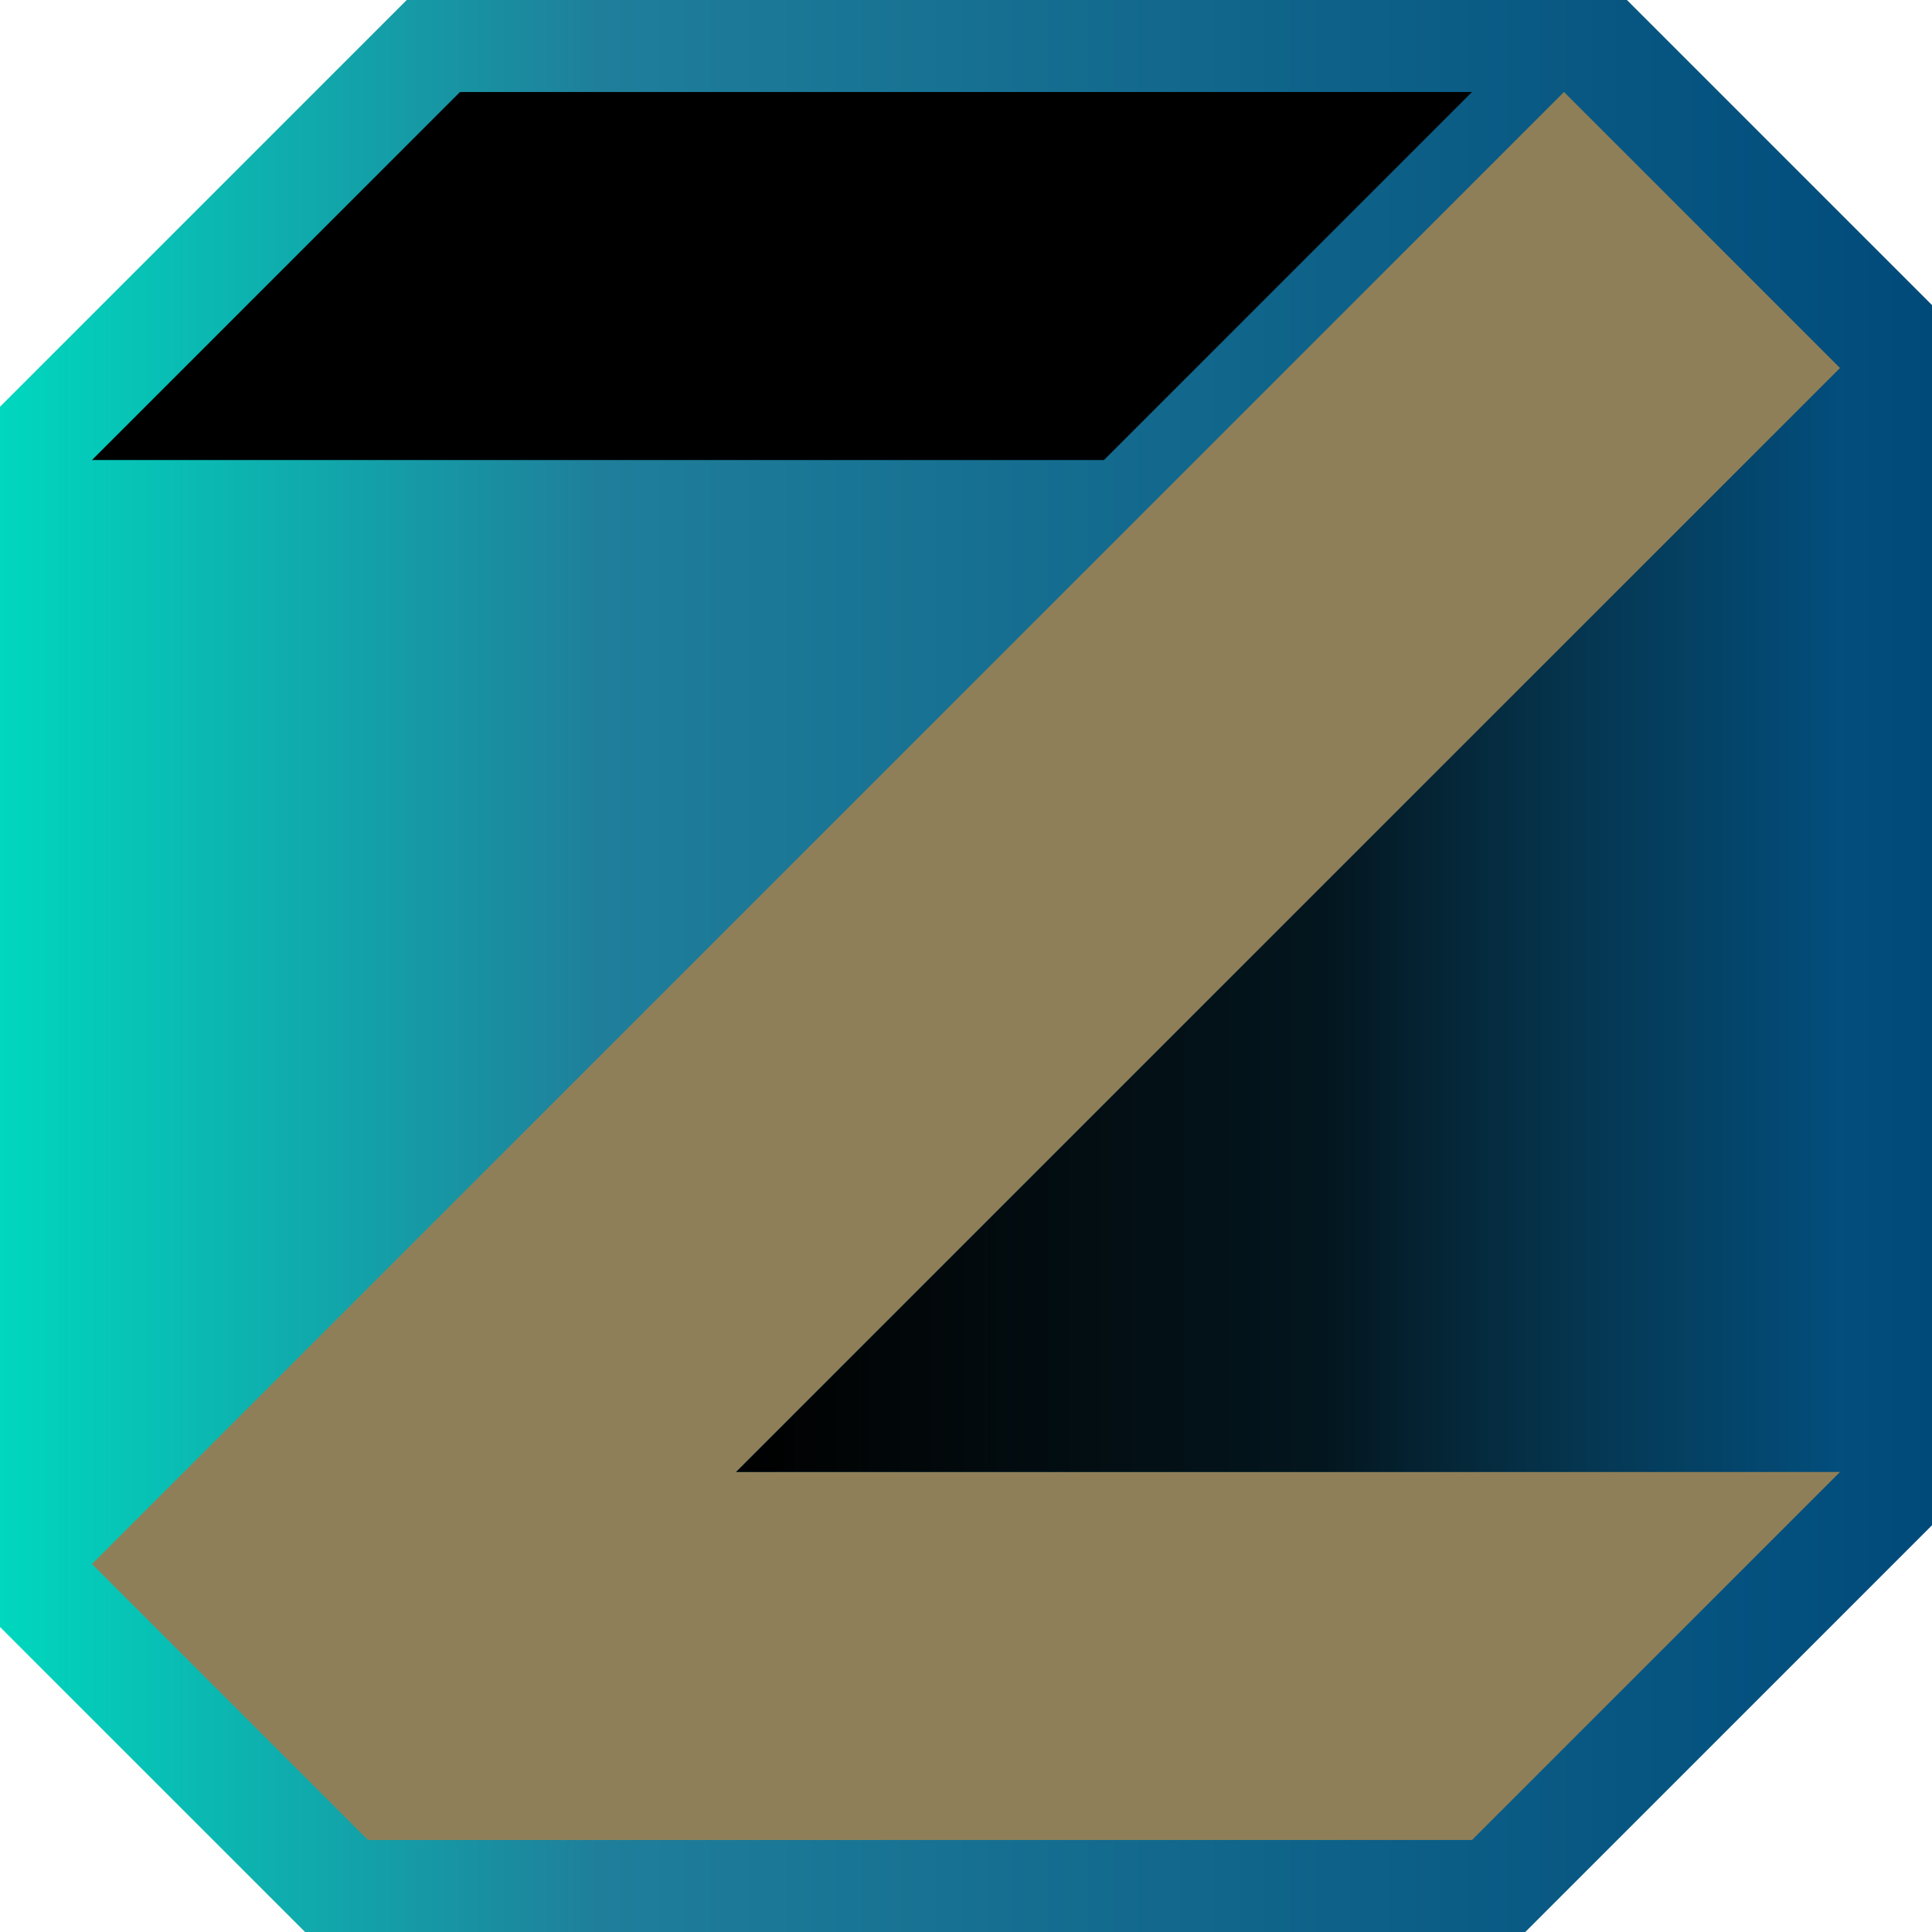
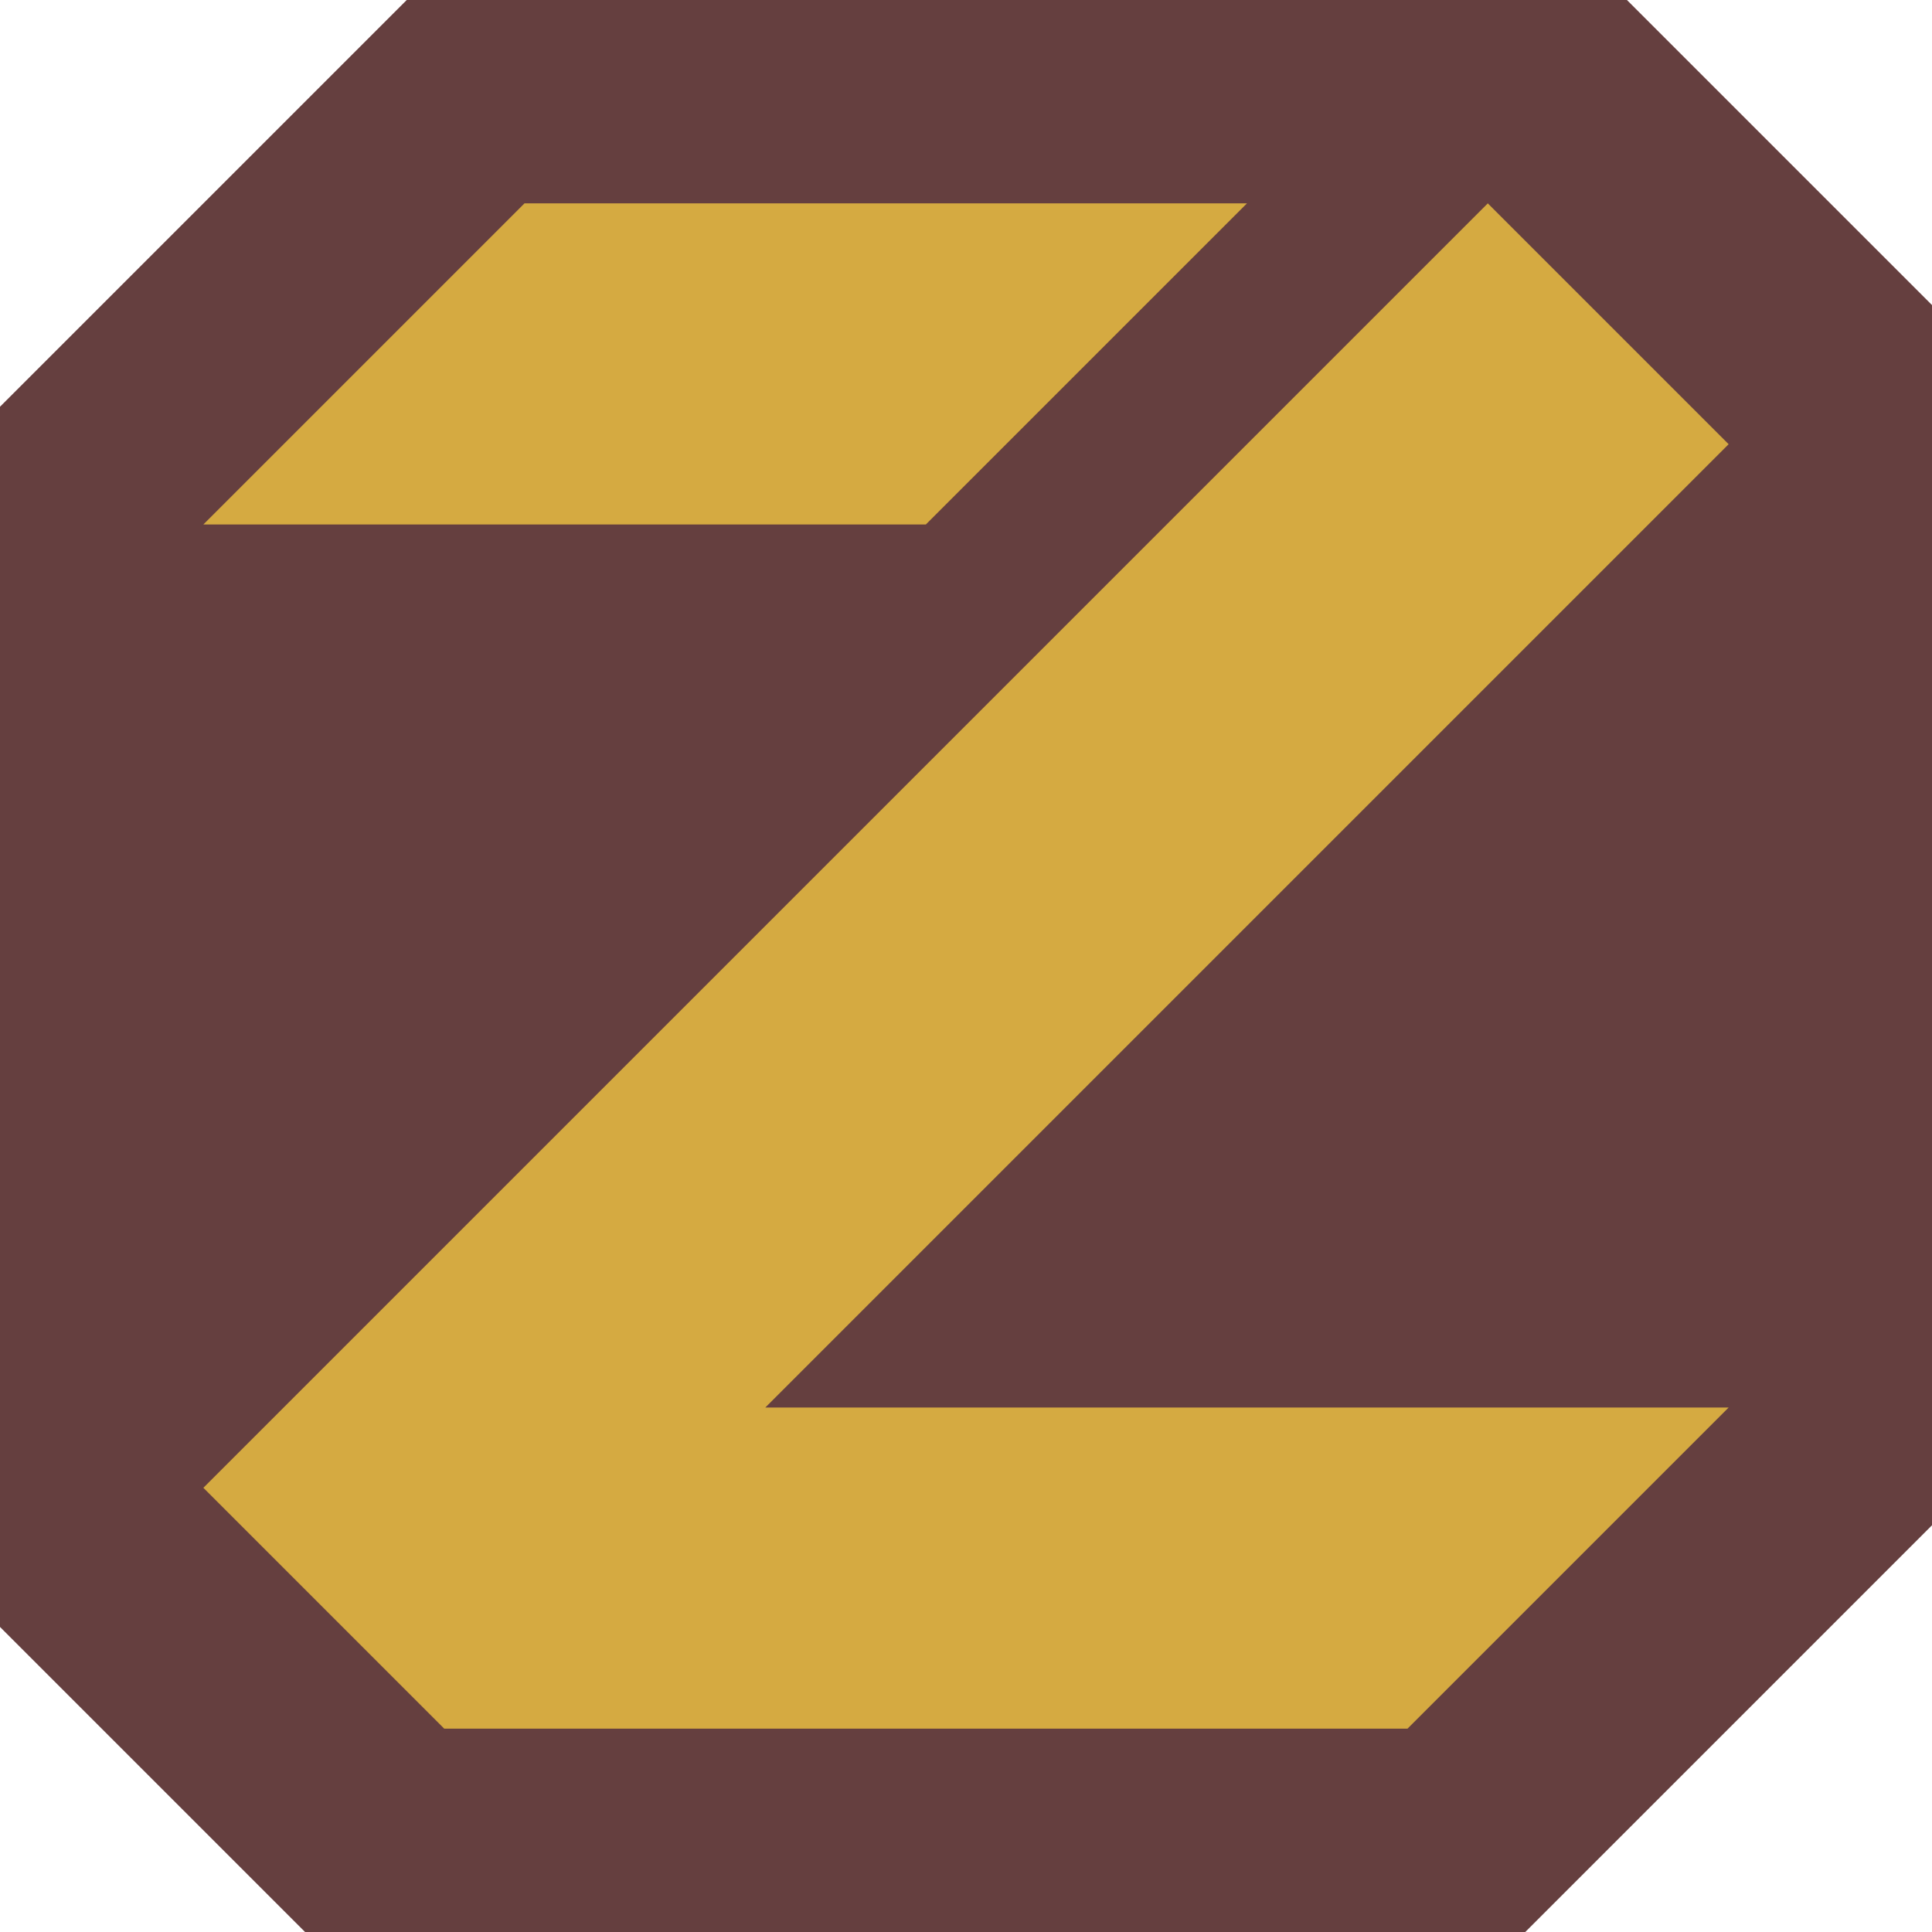
- <svg xmlns="http://www.w3.org/2000/svg" xmlns:xlink="http://www.w3.org/1999/xlink" width="26.25mm" height="26.25mm" viewBox="0 0 26.25 26.25" version="1.1" id="svg1">
-   <defs id="defs1">
-     <linearGradient id="linearGradient9">
-       <stop style="stop-color:#000000;stop-opacity:0;" offset="0" id="stop9" />
-       <stop style="stop-color:#000000;stop-opacity:0.784;" offset="0.472" id="stop5" />
-       <stop style="stop-color:#000000;stop-opacity:1;" offset="1" id="stop10" />
-     </linearGradient>
-     <linearGradient id="linearGradient3">
-       <stop style="stop-color:#00d7be;stop-opacity:1;" offset="0" id="stop3" />
-       <stop style="stop-color:#1f7f9b;stop-opacity:1;" offset="0.309" id="stop1" />
-       <stop style="stop-color:#004a7a;stop-opacity:1;" offset="1" id="stop4" />
-     </linearGradient>
-     <linearGradient xlink:href="#linearGradient3" id="linearGradient6" gradientUnits="userSpaceOnUse" gradientTransform="matrix(1.105263,0,0,1.105263,-2.434208,-2.434208)" x1="11.25" y1="22.5" x2="35" y2="22.5" />
-     <linearGradient xlink:href="#linearGradient9" id="linearGradient7" gradientUnits="userSpaceOnUse" gradientTransform="rotate(180,22.5,22.5)" x1="10" y1="22.5" x2="25" y2="22.5" />
-   </defs>
-   <g id="layer1" transform="translate(-6.25,-6.25)">
-     <g id="g5-8" transform="translate(-3.750001,-3.75)">
-       <path style="font-variation-settings:'opsz' 36, 'wght' 700;fill:url(#linearGradient6);fill-rule:nonzero;stroke-width:3.175;stroke-dasharray:none;stroke-opacity:0.371" d="m 15.526,10 -5.526,5.526 v 16.579 l 4.145,4.145 H 30.724 L 36.25,30.724 V 14.145 L 32.105,10 Z" id="path1-5" />
-       <g id="g4-7" style="fill:#000000;fill-opacity:1">
-         <path style="font-variation-settings:'opsz' 36, 'wght' 700;fill:#000000;fill-opacity:1;stroke-width:2.873;stroke-opacity:0.371" d="m 11.25,16.25 h 13.75 l 5,-5 -13.75,1e-6 z" id="path2-6" />
-         <path id="path2-8-1" style="font-variation-settings:'opsz' 36, 'wght' 700;fill:#8f7f58;fill-opacity:1;stroke-width:2.873;stroke-opacity:0.371" d="m 31.25,11.25 -20,20 3.75,3.75 h 15 l 5,-5 H 20 L 35,15 Z" />
-       </g>
-       <path style="font-variation-settings:'opsz' 36, 'wght' 700;fill:url(#linearGradient7);fill-rule:nonzero;stroke-width:2.873;stroke-opacity:0.371" d="m 35,15 v 15 h -15 z" id="path4-8" />
-     </g>
+ <svg xmlns="http://www.w3.org/2000/svg" xml:space="preserve" style="fill-rule:evenodd;clip-rule:evenodd;stroke-linejoin:round;stroke-miterlimit:2" viewBox="0 0 304 304">
+   <path d="M0 64 64 0h192l48 48v192l-64 64H48L0 256z" style="fill:#653f3f" />
+   <clipPath id="a">
+     <path d="M0 64 64 0h192l48 48v192l-64 64H48L0 256z" />
+   </clipPath>
+   <g clip-path="url(#a)">
+     <path d="M234.105 32 272 69.895 120.421 221.474H272L221.474 272H69.895L32 234.105zM32 82.526 82.526 32H196.21l-50.526 50.526z" style="fill:#d5aa41" />
  </g>
</svg>
